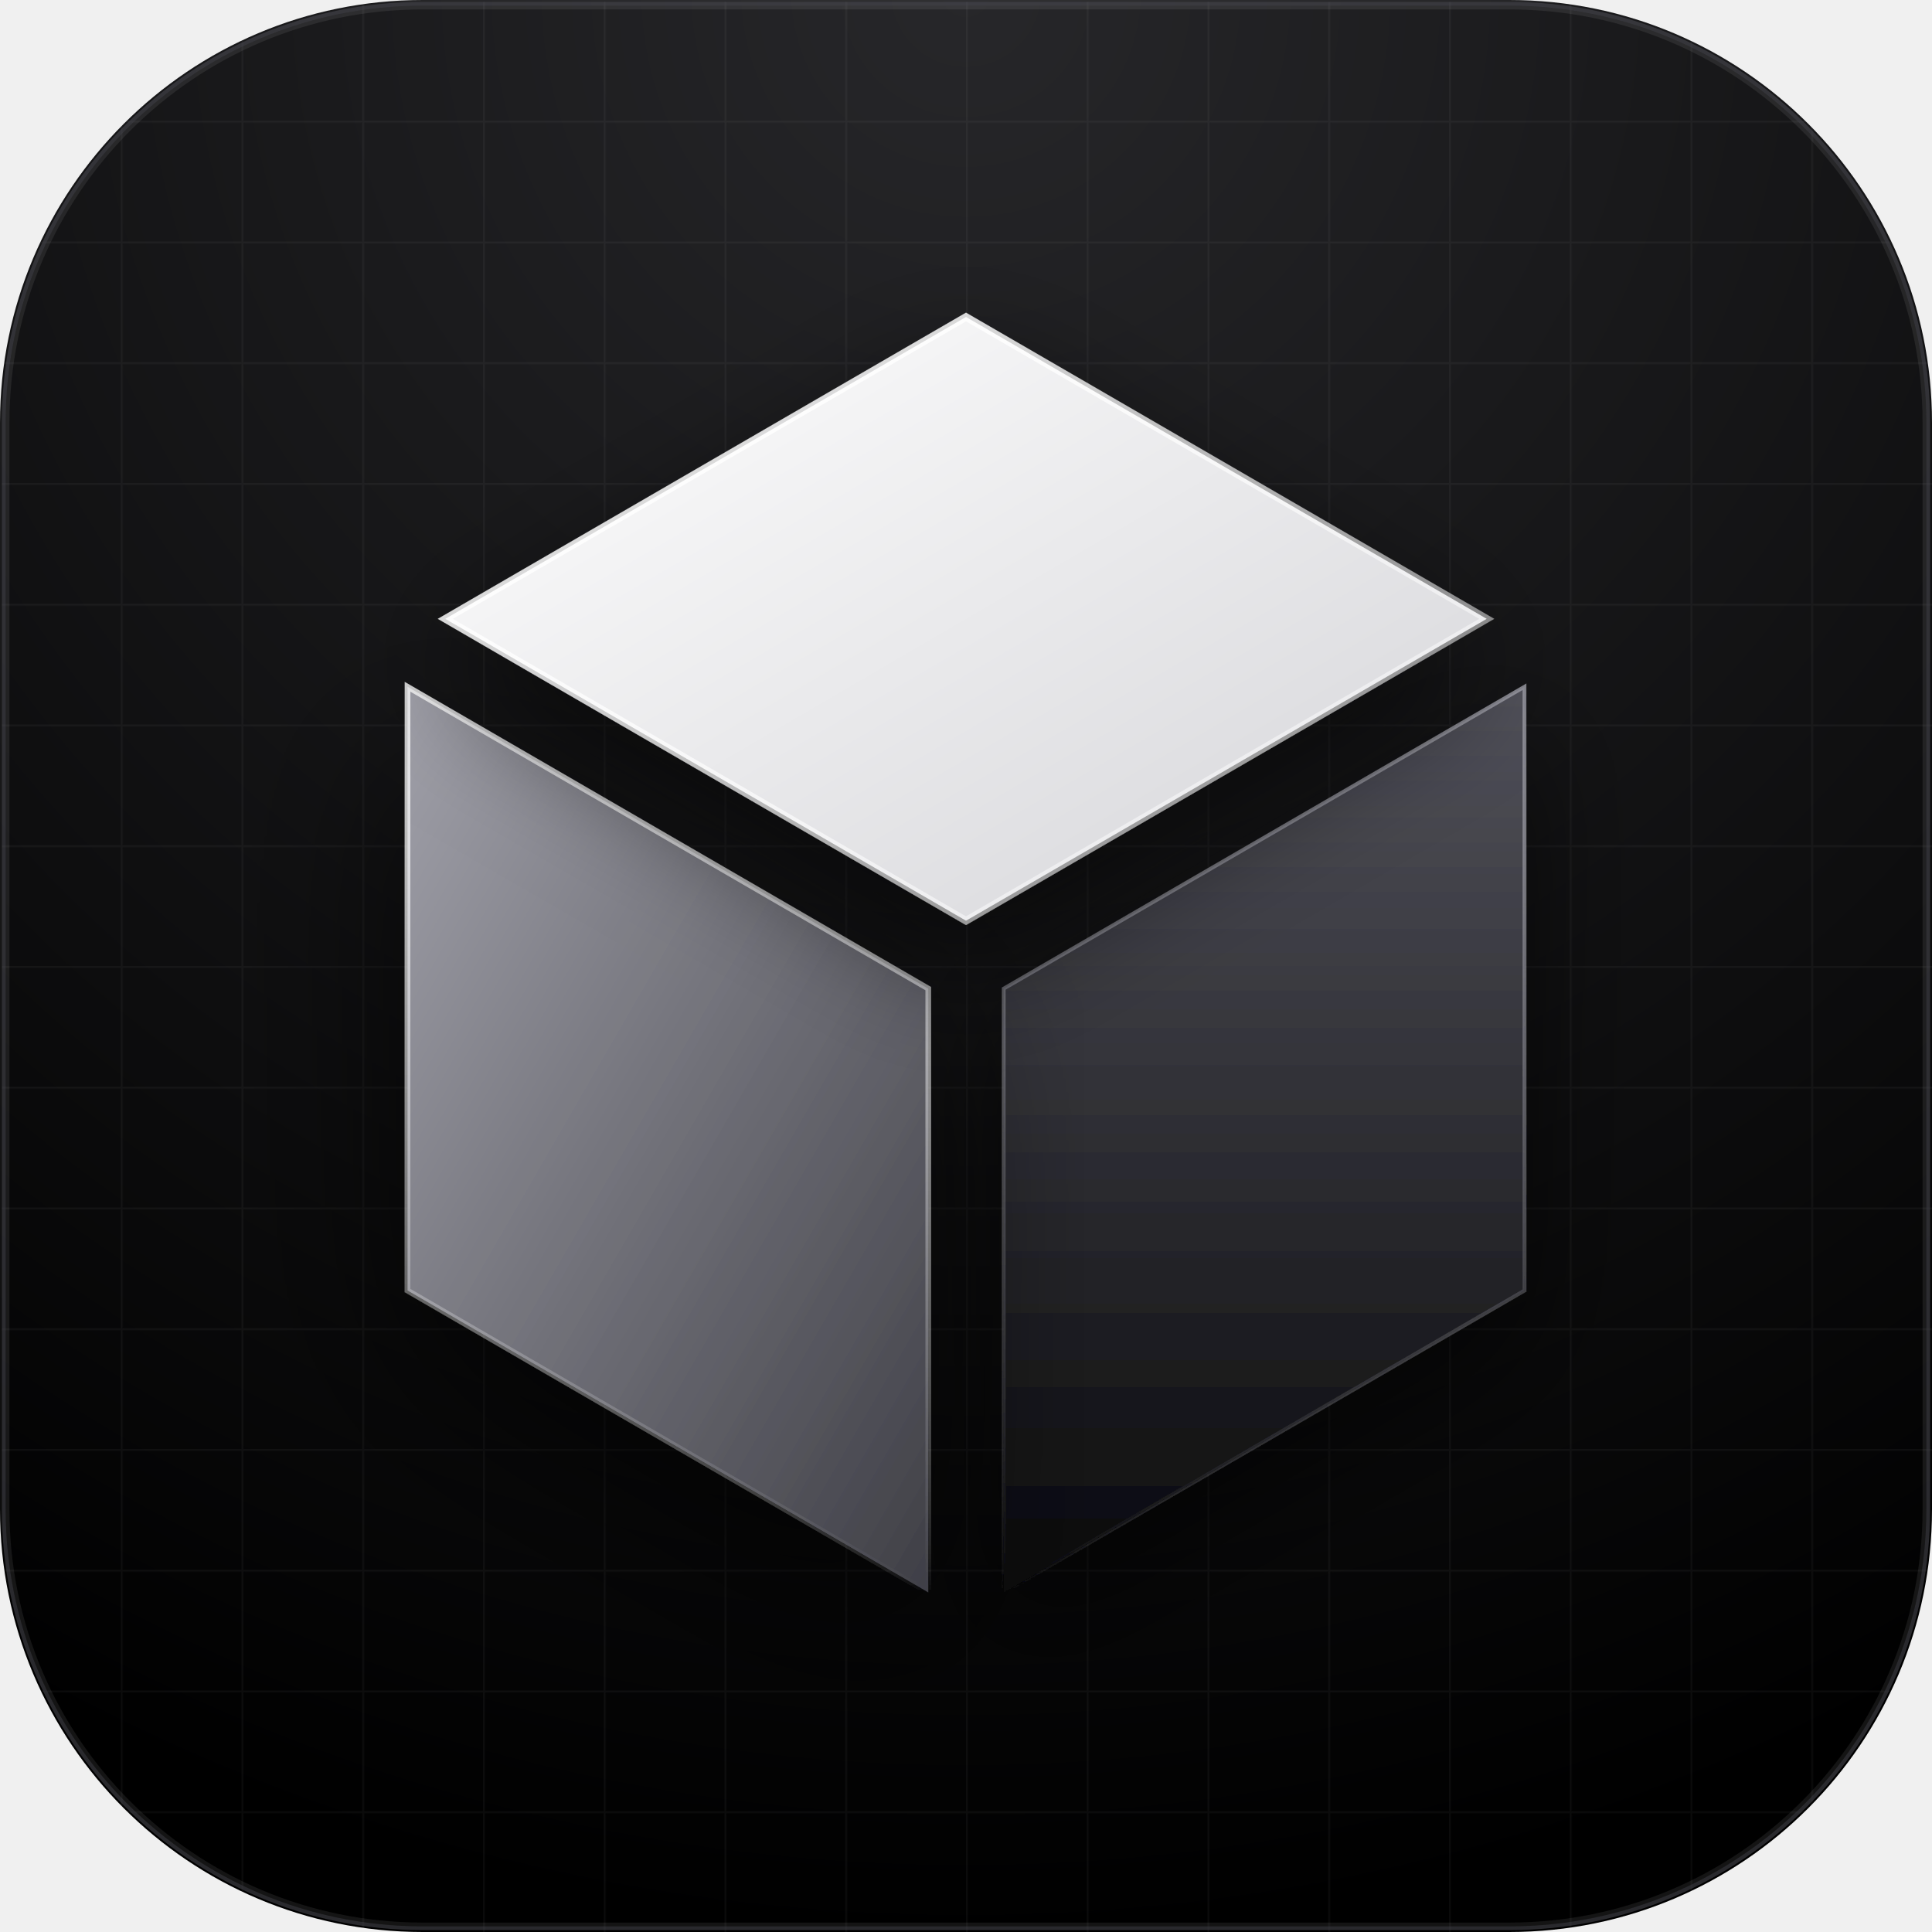
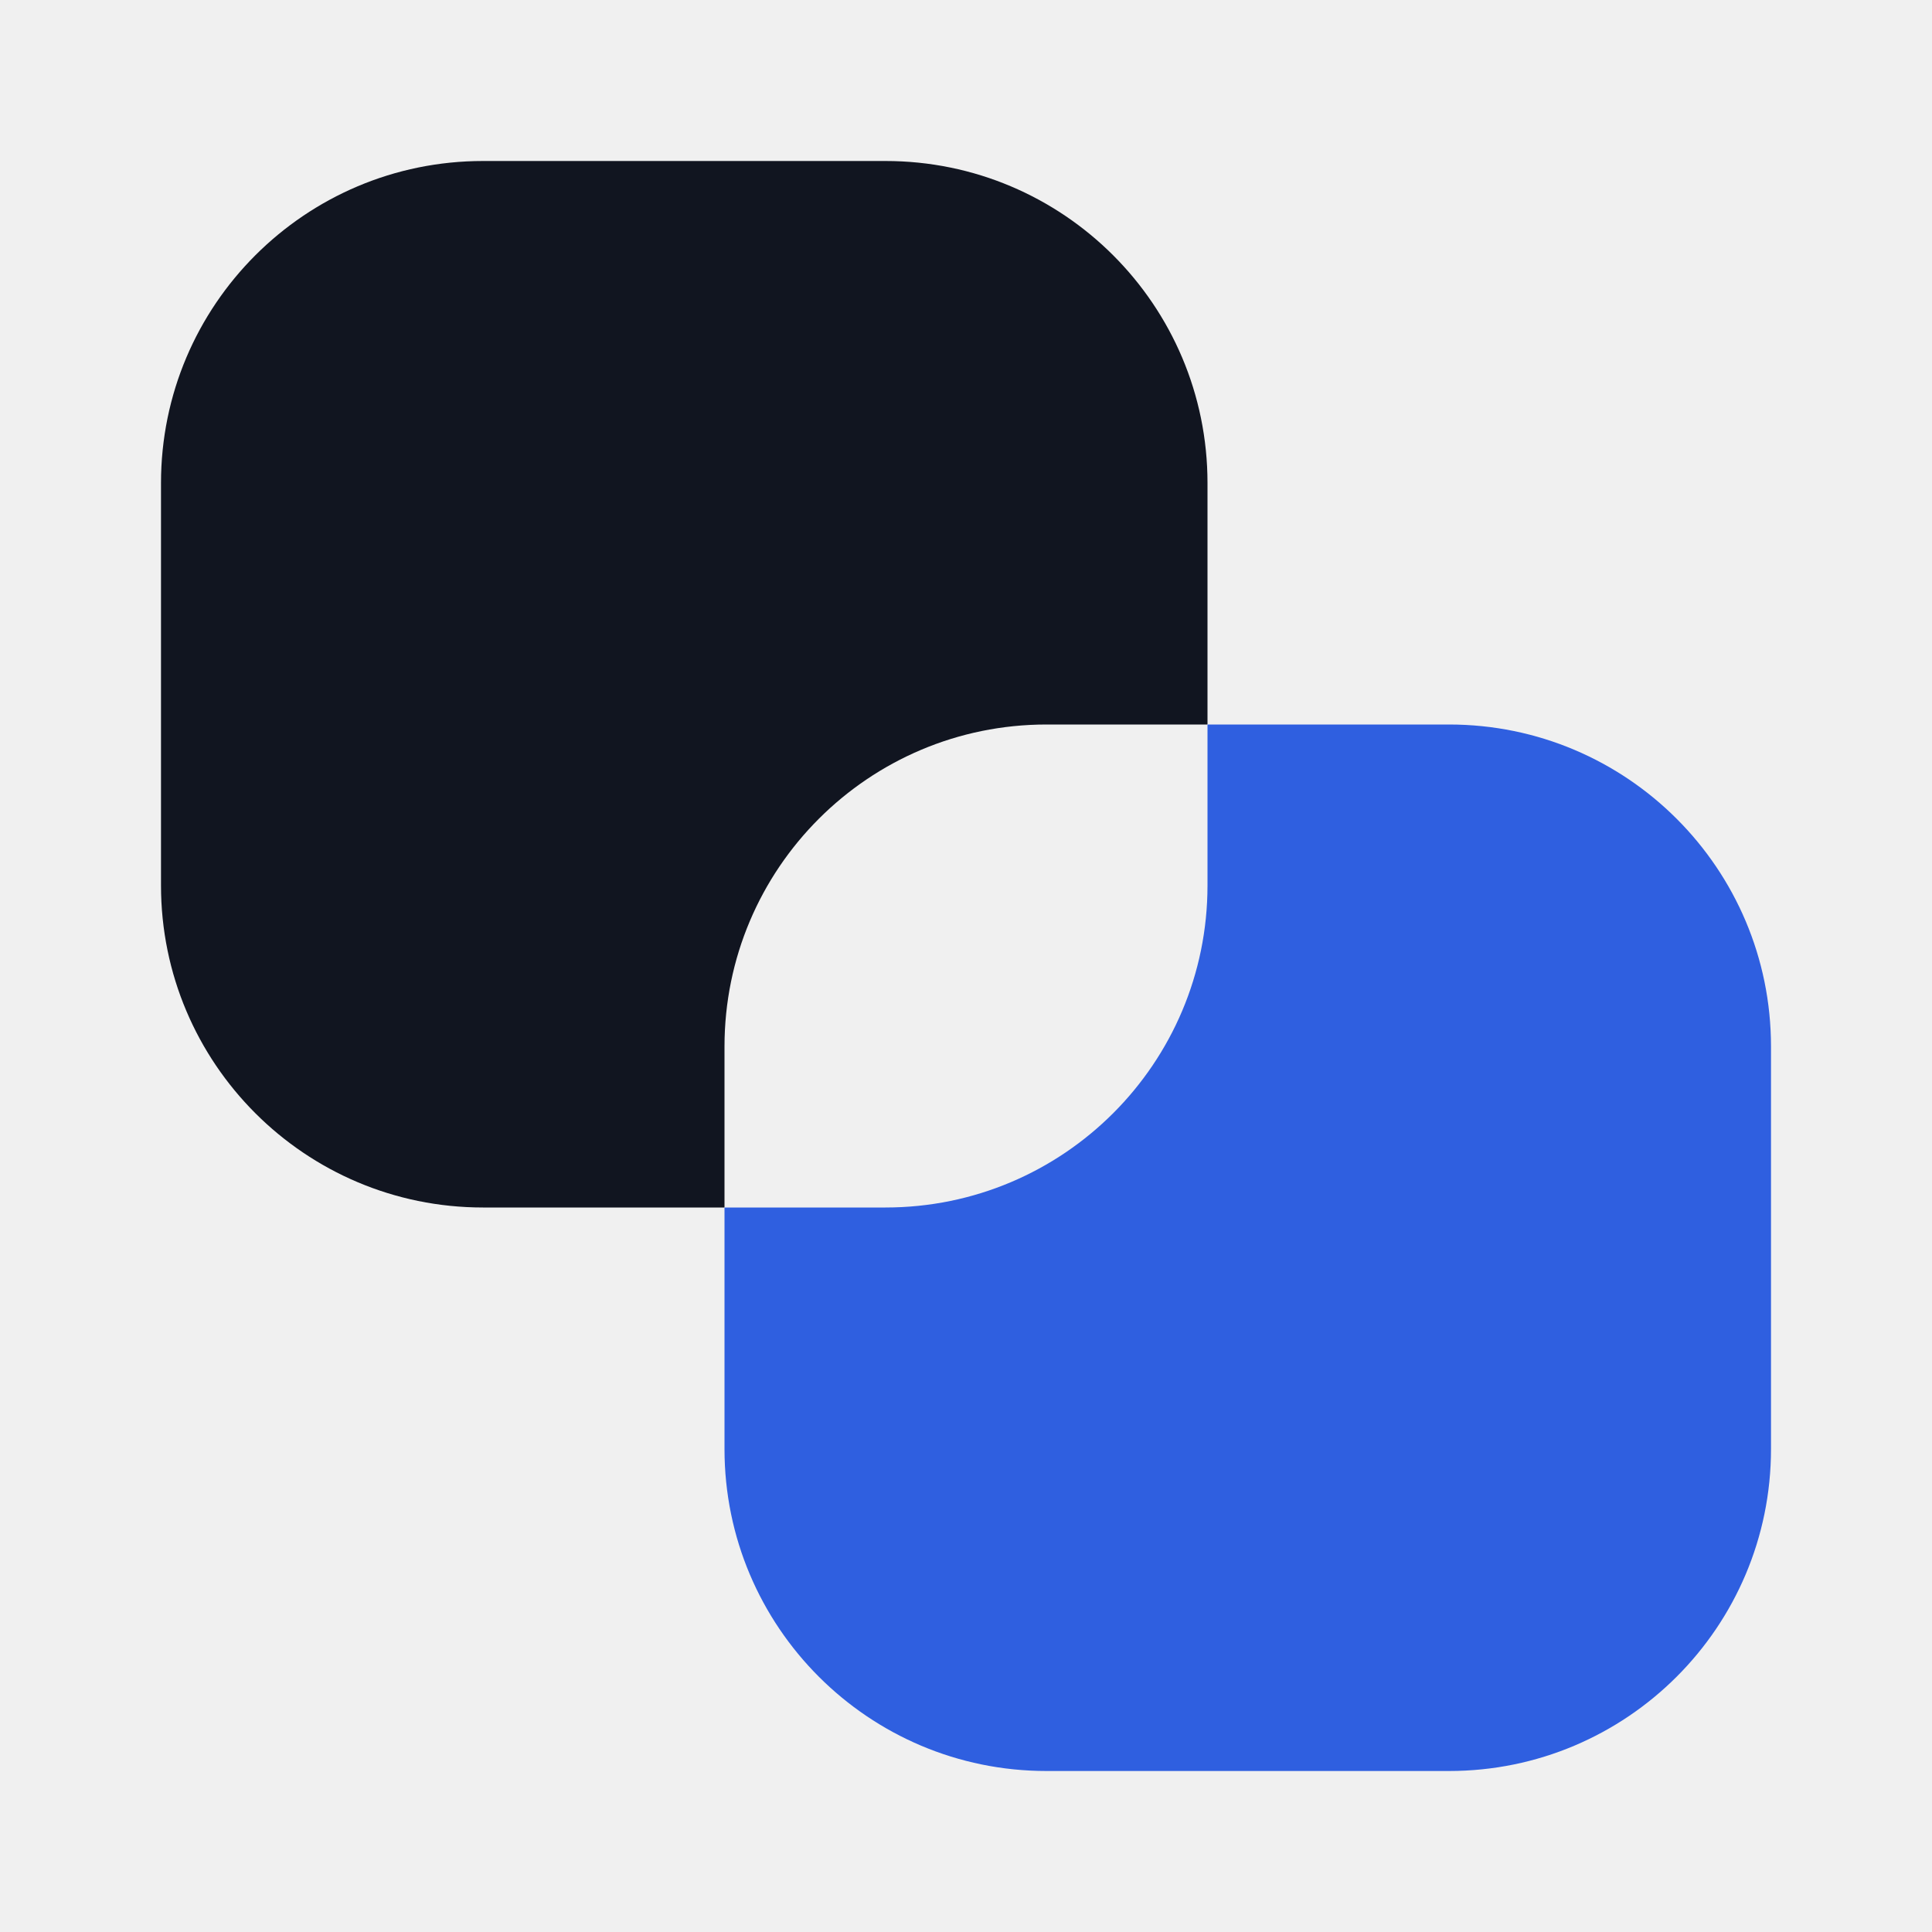
- <svg xmlns="http://www.w3.org/2000/svg" width="512" height="512" viewBox="0 0 512 512" fill="none">
-   <defs>
-     <radialGradient id="bg-gradient" cx="50%" cy="0%" r="100%">
-       <stop offset="0%" stop-color="#27272A" />
-       <stop offset="100%" stop-color="#000000" />
-     </radialGradient>
-     <pattern id="grid" width="32" height="32" patternUnits="userSpaceOnUse">
-       <path d="M 32 0 L 0 0 0 32" fill="none" stroke="#ffffff" stroke-opacity="0.04" stroke-width="1" />
-     </pattern>
-     <linearGradient id="top-grad" x1="0%" y1="0%" x2="100%" y2="100%">
-       <stop offset="0%" stop-color="#FFFFFF" />
-       <stop offset="100%" stop-color="#D4D4D8" />
-     </linearGradient>
-     <linearGradient id="left-grad" x1="0%" y1="0%" x2="100%" y2="100%">
-       <stop offset="0%" stop-color="#A1A1AA" />
-       <stop offset="100%" stop-color="#3F3F46" />
-     </linearGradient>
-     <linearGradient id="right-grad" x1="0%" y1="0%" x2="0%" y2="100%">
-       <stop offset="0%" stop-color="#52525B" />
-       <stop offset="100%" stop-color="#09090B" />
-     </linearGradient>
-     <linearGradient id="top-edge" x1="0%" y1="0%" x2="100%" y2="100%">
-       <stop offset="0%" stop-color="#FFFFFF" stop-opacity="1" />
-       <stop offset="100%" stop-color="#FFFFFF" stop-opacity="0.3" />
-     </linearGradient>
-     <linearGradient id="left-edge" x1="0%" y1="0%" x2="0%" y2="100%">
-       <stop offset="0%" stop-color="#FFFFFF" stop-opacity="0.8" />
-       <stop offset="100%" stop-color="#FFFFFF" stop-opacity="0" />
-     </linearGradient>
-     <linearGradient id="right-edge" x1="0%" y1="0%" x2="0%" y2="100%">
-       <stop offset="0%" stop-color="#A1A1AA" stop-opacity="0.8" />
-       <stop offset="100%" stop-color="#A1A1AA" stop-opacity="0" />
-     </linearGradient>
-     <filter id="shadow-deep" x="-30%" y="-30%" width="160%" height="160%">
-       <feDropShadow dx="0" dy="24" stdDeviation="32" flood-color="#000000" flood-opacity="0.8" />
-       <feDropShadow dx="0" dy="12" stdDeviation="16" flood-color="#000000" flood-opacity="0.6" />
-     </filter>
-     <filter id="shadow-medium" x="-30%" y="-30%" width="160%" height="160%">
-       <feDropShadow dx="0" dy="16" stdDeviation="24" flood-color="#000000" flood-opacity="0.7" />
-     </filter>
-   </defs>
-   <rect width="512" height="512" rx="112" fill="url(#bg-gradient)" />
-   <rect width="512" height="512" rx="112" fill="url(#grid)" />
-   <rect x="1" y="1" width="510" height="510" rx="111" stroke="#52525B" stroke-width="1" stroke-opacity="0.5" />
-   <rect x="2" y="2" width="508" height="508" rx="110" stroke="#ffffff" stroke-width="1" stroke-opacity="0.08" />
-   <path d="M 266 262 L 404 182 L 404 342 L 266 422 Z" fill="url(#right-grad)" stroke="url(#right-edge)" stroke-width="1" filter="url(#shadow-deep)" />
-   <path d="M 246 262 L 108 182 L 108 342 L 246 422 Z" fill="url(#left-grad)" stroke="url(#left-edge)" stroke-width="1.5" filter="url(#shadow-medium)" />
-   <path d="M 256 244 L 394 164 L 256 84 L 118 164 Z" fill="url(#top-grad)" stroke="url(#top-edge)" stroke-width="2" filter="url(#shadow-deep)" />
+ <svg xmlns="http://www.w3.org/2000/svg" viewBox="0 0 24 24">
+   <path fill="#111520" fill-rule="evenodd" d="M6 2h5a4 4 0 0 1 4 4v5a4 4 0 0 1-4 4H6a4 4 0 0 1-4-4V6a4 4 0 0 1 4-4zM13 9H15V11A4 4 0 0 1 11 15H9V13A4 4 0 0 1 13 9Z" />
+   <path fill="#2f5fe0" fill-rule="evenodd" d="M13 9h5a4 4 0 0 1 4 4v5a4 4 0 0 1-4 4h-5a4 4 0 0 1-4-4v-5a4 4 0 0 1 4-4zM13 9H15V11A4 4 0 0 1 11 15H9V13A4 4 0 0 1 13 9Z" />
</svg>
